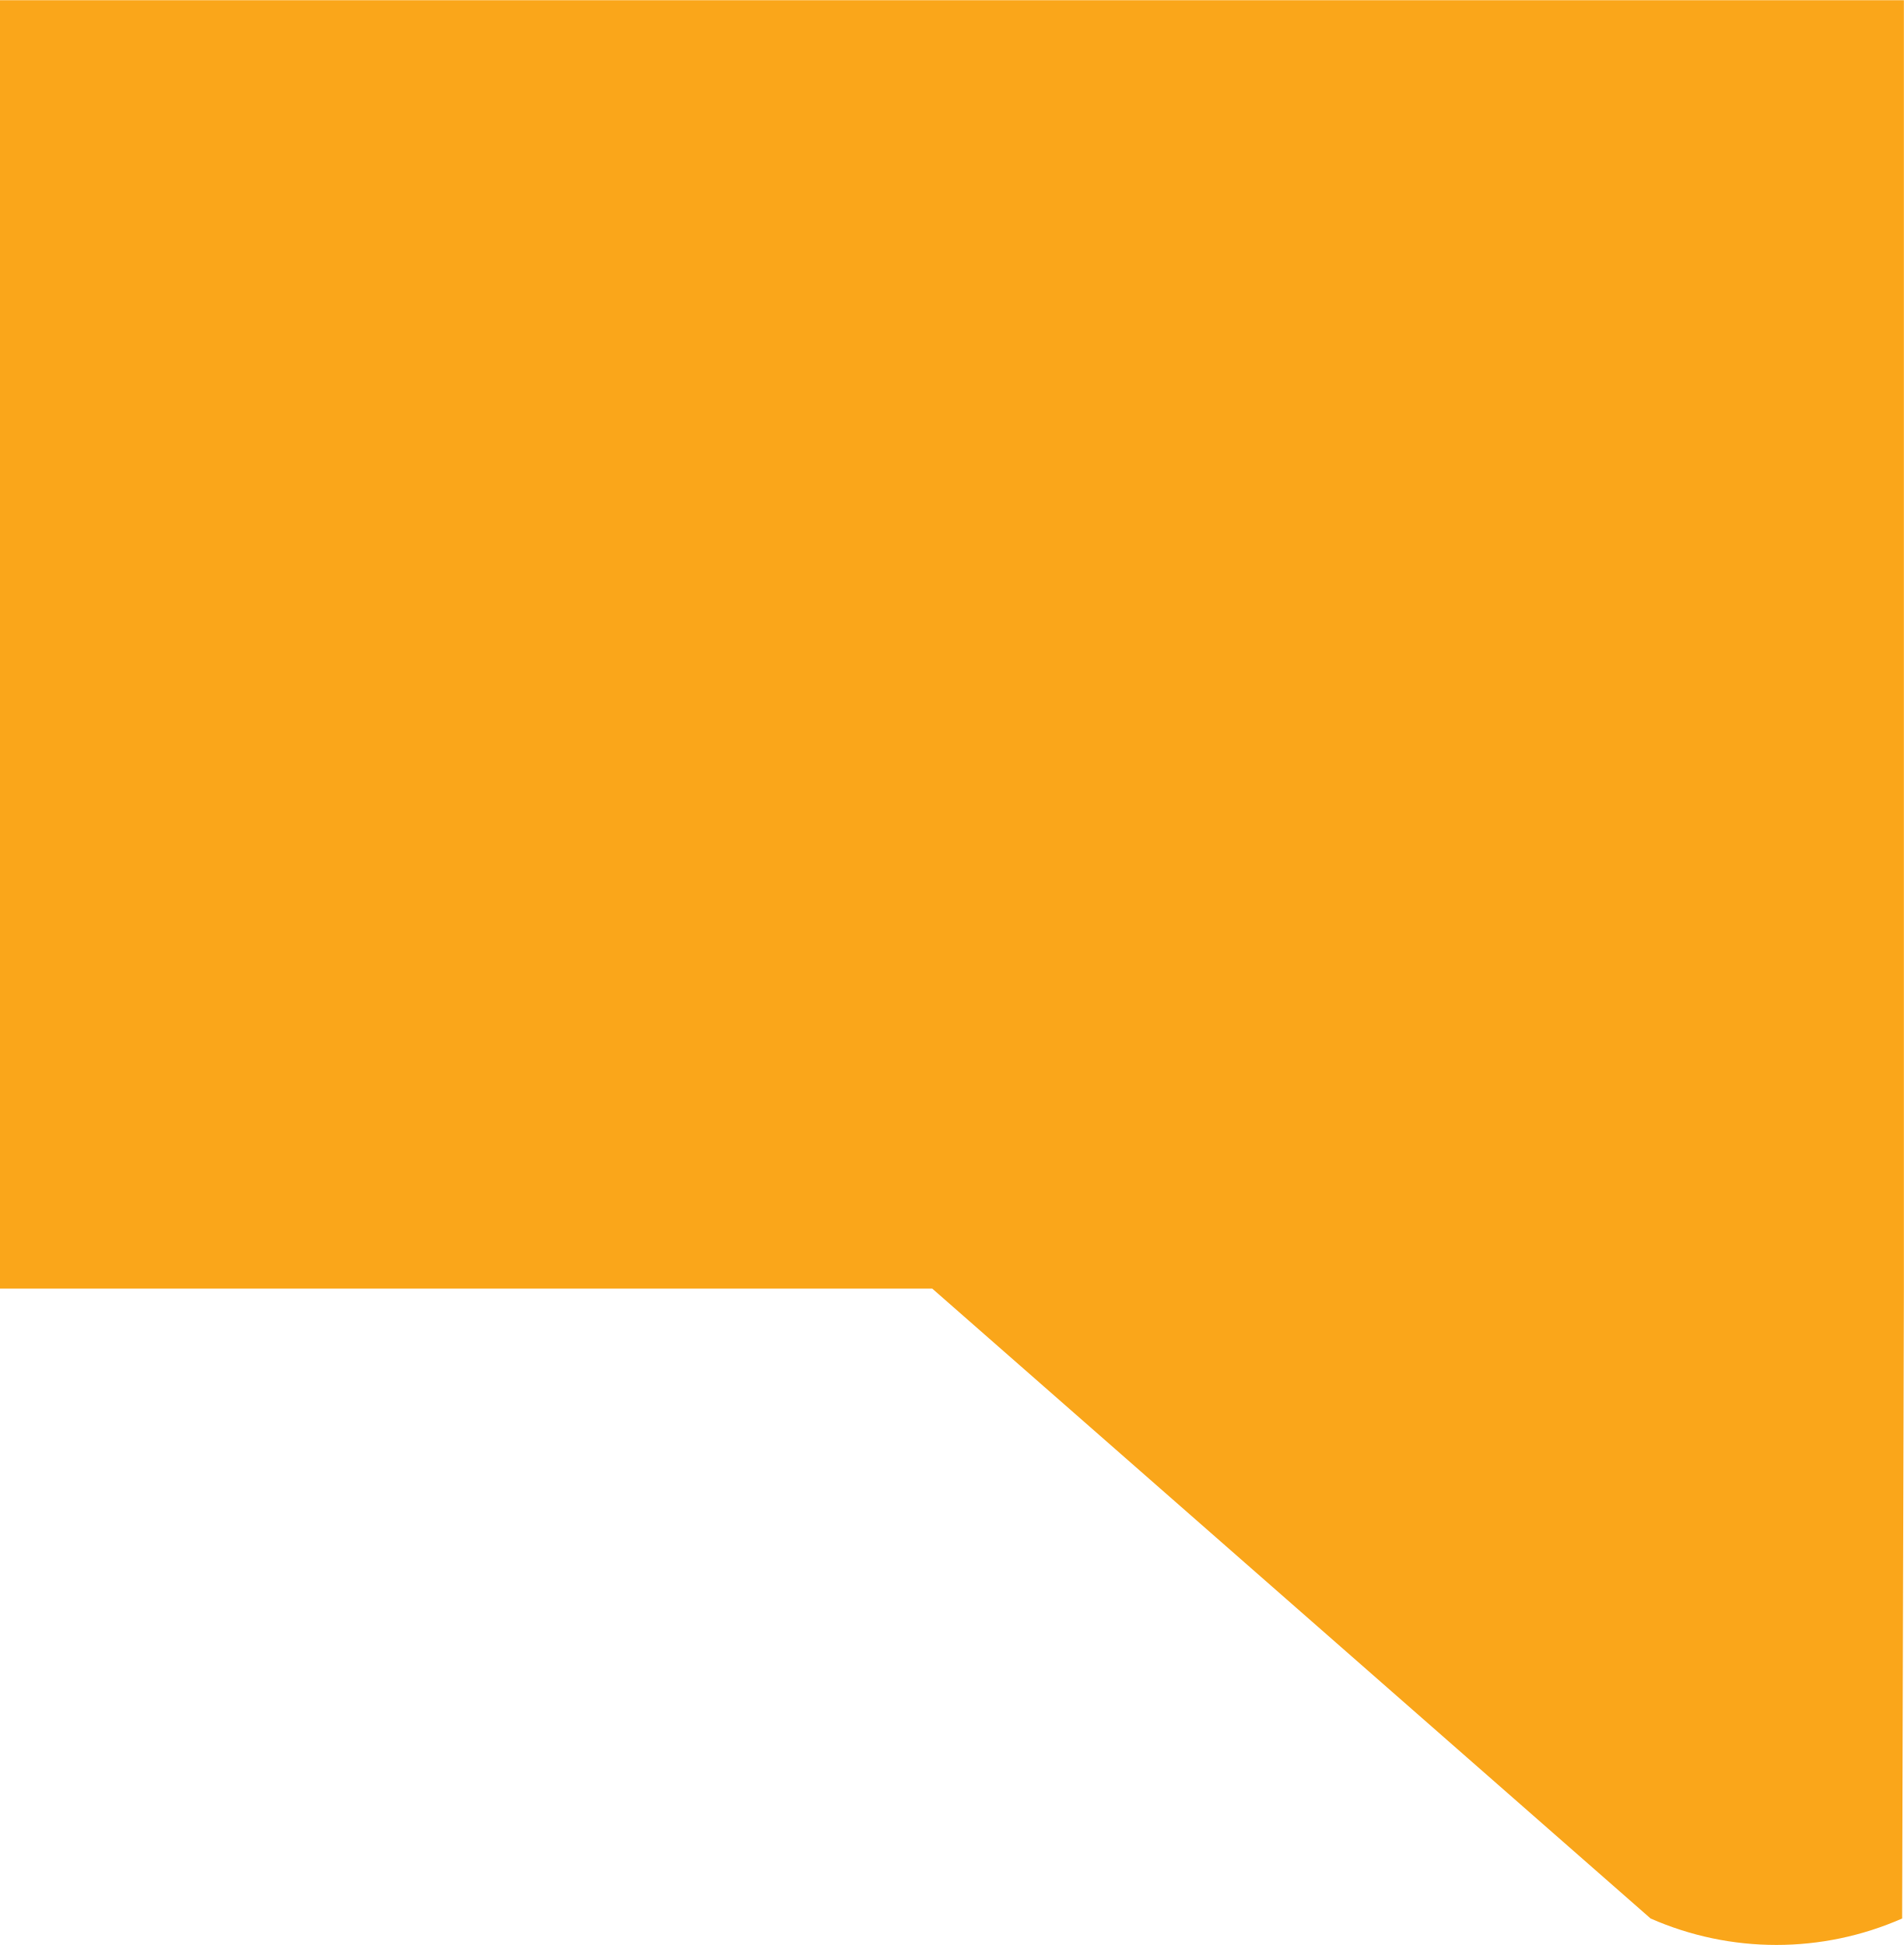
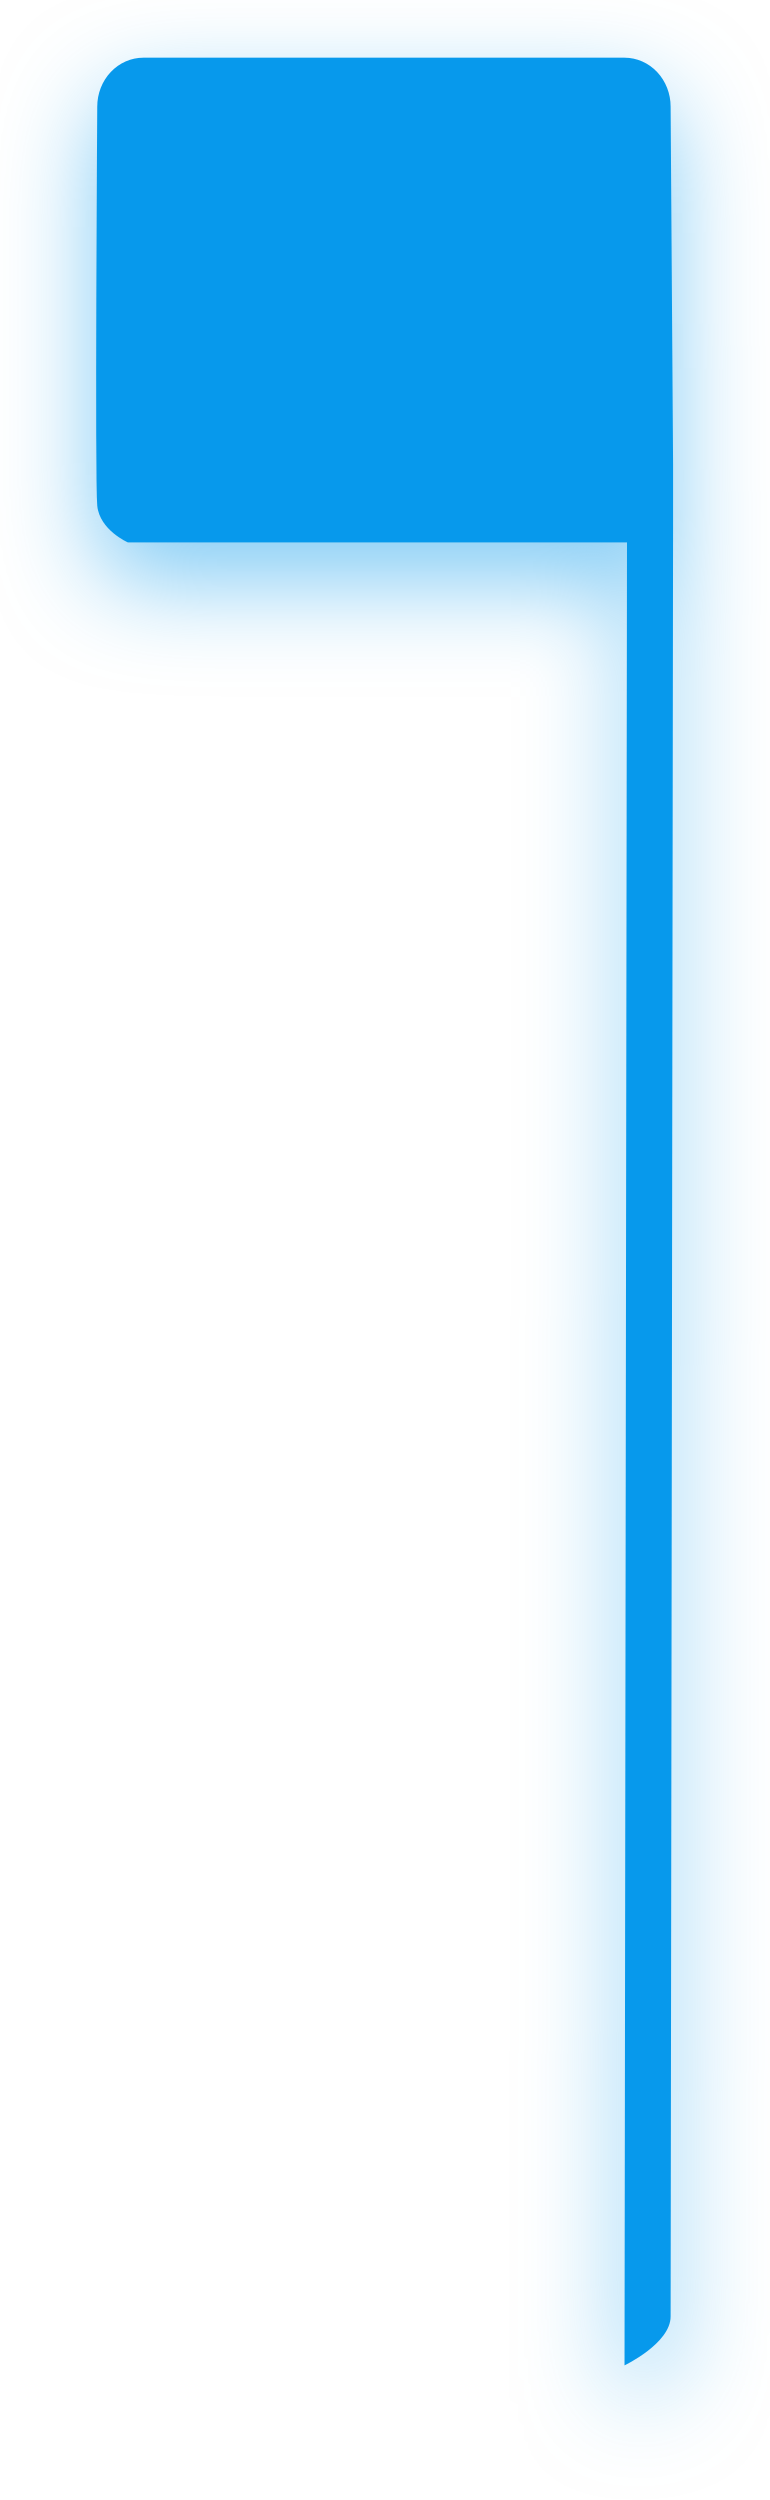
- <svg xmlns="http://www.w3.org/2000/svg" width="26.152" height="26.72" viewBox="0 0 26.152 26.72">
-   <path id="Path_2487" data-name="Path 2487" d="M.984.618a4.289,4.289,0,0,1,3.455,0l9.867,8.653H27.112v17.7H.96V9.271Z" transform="translate(27.112 26.974) rotate(180)" fill="#faa61a" />
+ <svg xmlns="http://www.w3.org/2000/svg" width="40" height="130" viewBox="0 0 40 130" fill="none">
+   <g filter="url(#filter0_d)">
+     <path d="M7.453 3H32.475C33.111 3 33.721 3.268 34.17 3.745C34.619 4.222 34.872 4.869 34.872 5.544L35 24.145V27.185L34.872 120.456C34.872 121.855 32.475 123 32.475 123L32.604 28.206H6.652C6.652 28.206 5.185 27.57 5.057 26.298C4.929 25.026 5.057 5.544 5.057 5.544C5.057 5.21 5.119 4.879 5.239 4.57C5.36 4.262 5.536 3.981 5.759 3.745C5.981 3.509 6.246 3.321 6.536 3.194C6.827 3.066 7.139 3 7.453 3V3Z" fill="#0799EC" />
+   </g>
+   <defs>
+     <filter id="filter0_d" x="0" y="0" width="40" height="130" filterUnits="userSpaceOnUse" color-interpolation-filters="sRGB">
+       <feFlood flood-opacity="0" result="BackgroundImageFix" />
+       <feColorMatrix in="SourceAlpha" type="matrix" values="0 0 0 0 0 0 0 0 0 0 0 0 0 0 0 0 0 0 127 0" />
+       <feOffset dy="2" />
+       <feGaussianBlur stdDeviation="2.5" />
+       <feColorMatrix type="matrix" values="0 0 0 0 0.027 0 0 0 0 0.6 0 0 0 0 0.925 0 0 0 0.5 0" />
+       <feBlend mode="normal" in2="BackgroundImageFix" result="effect1_dropShadow" />
+       <feBlend mode="normal" in="SourceGraphic" in2="effect1_dropShadow" result="shape" />
+     </filter>
+   </defs>
</svg>
